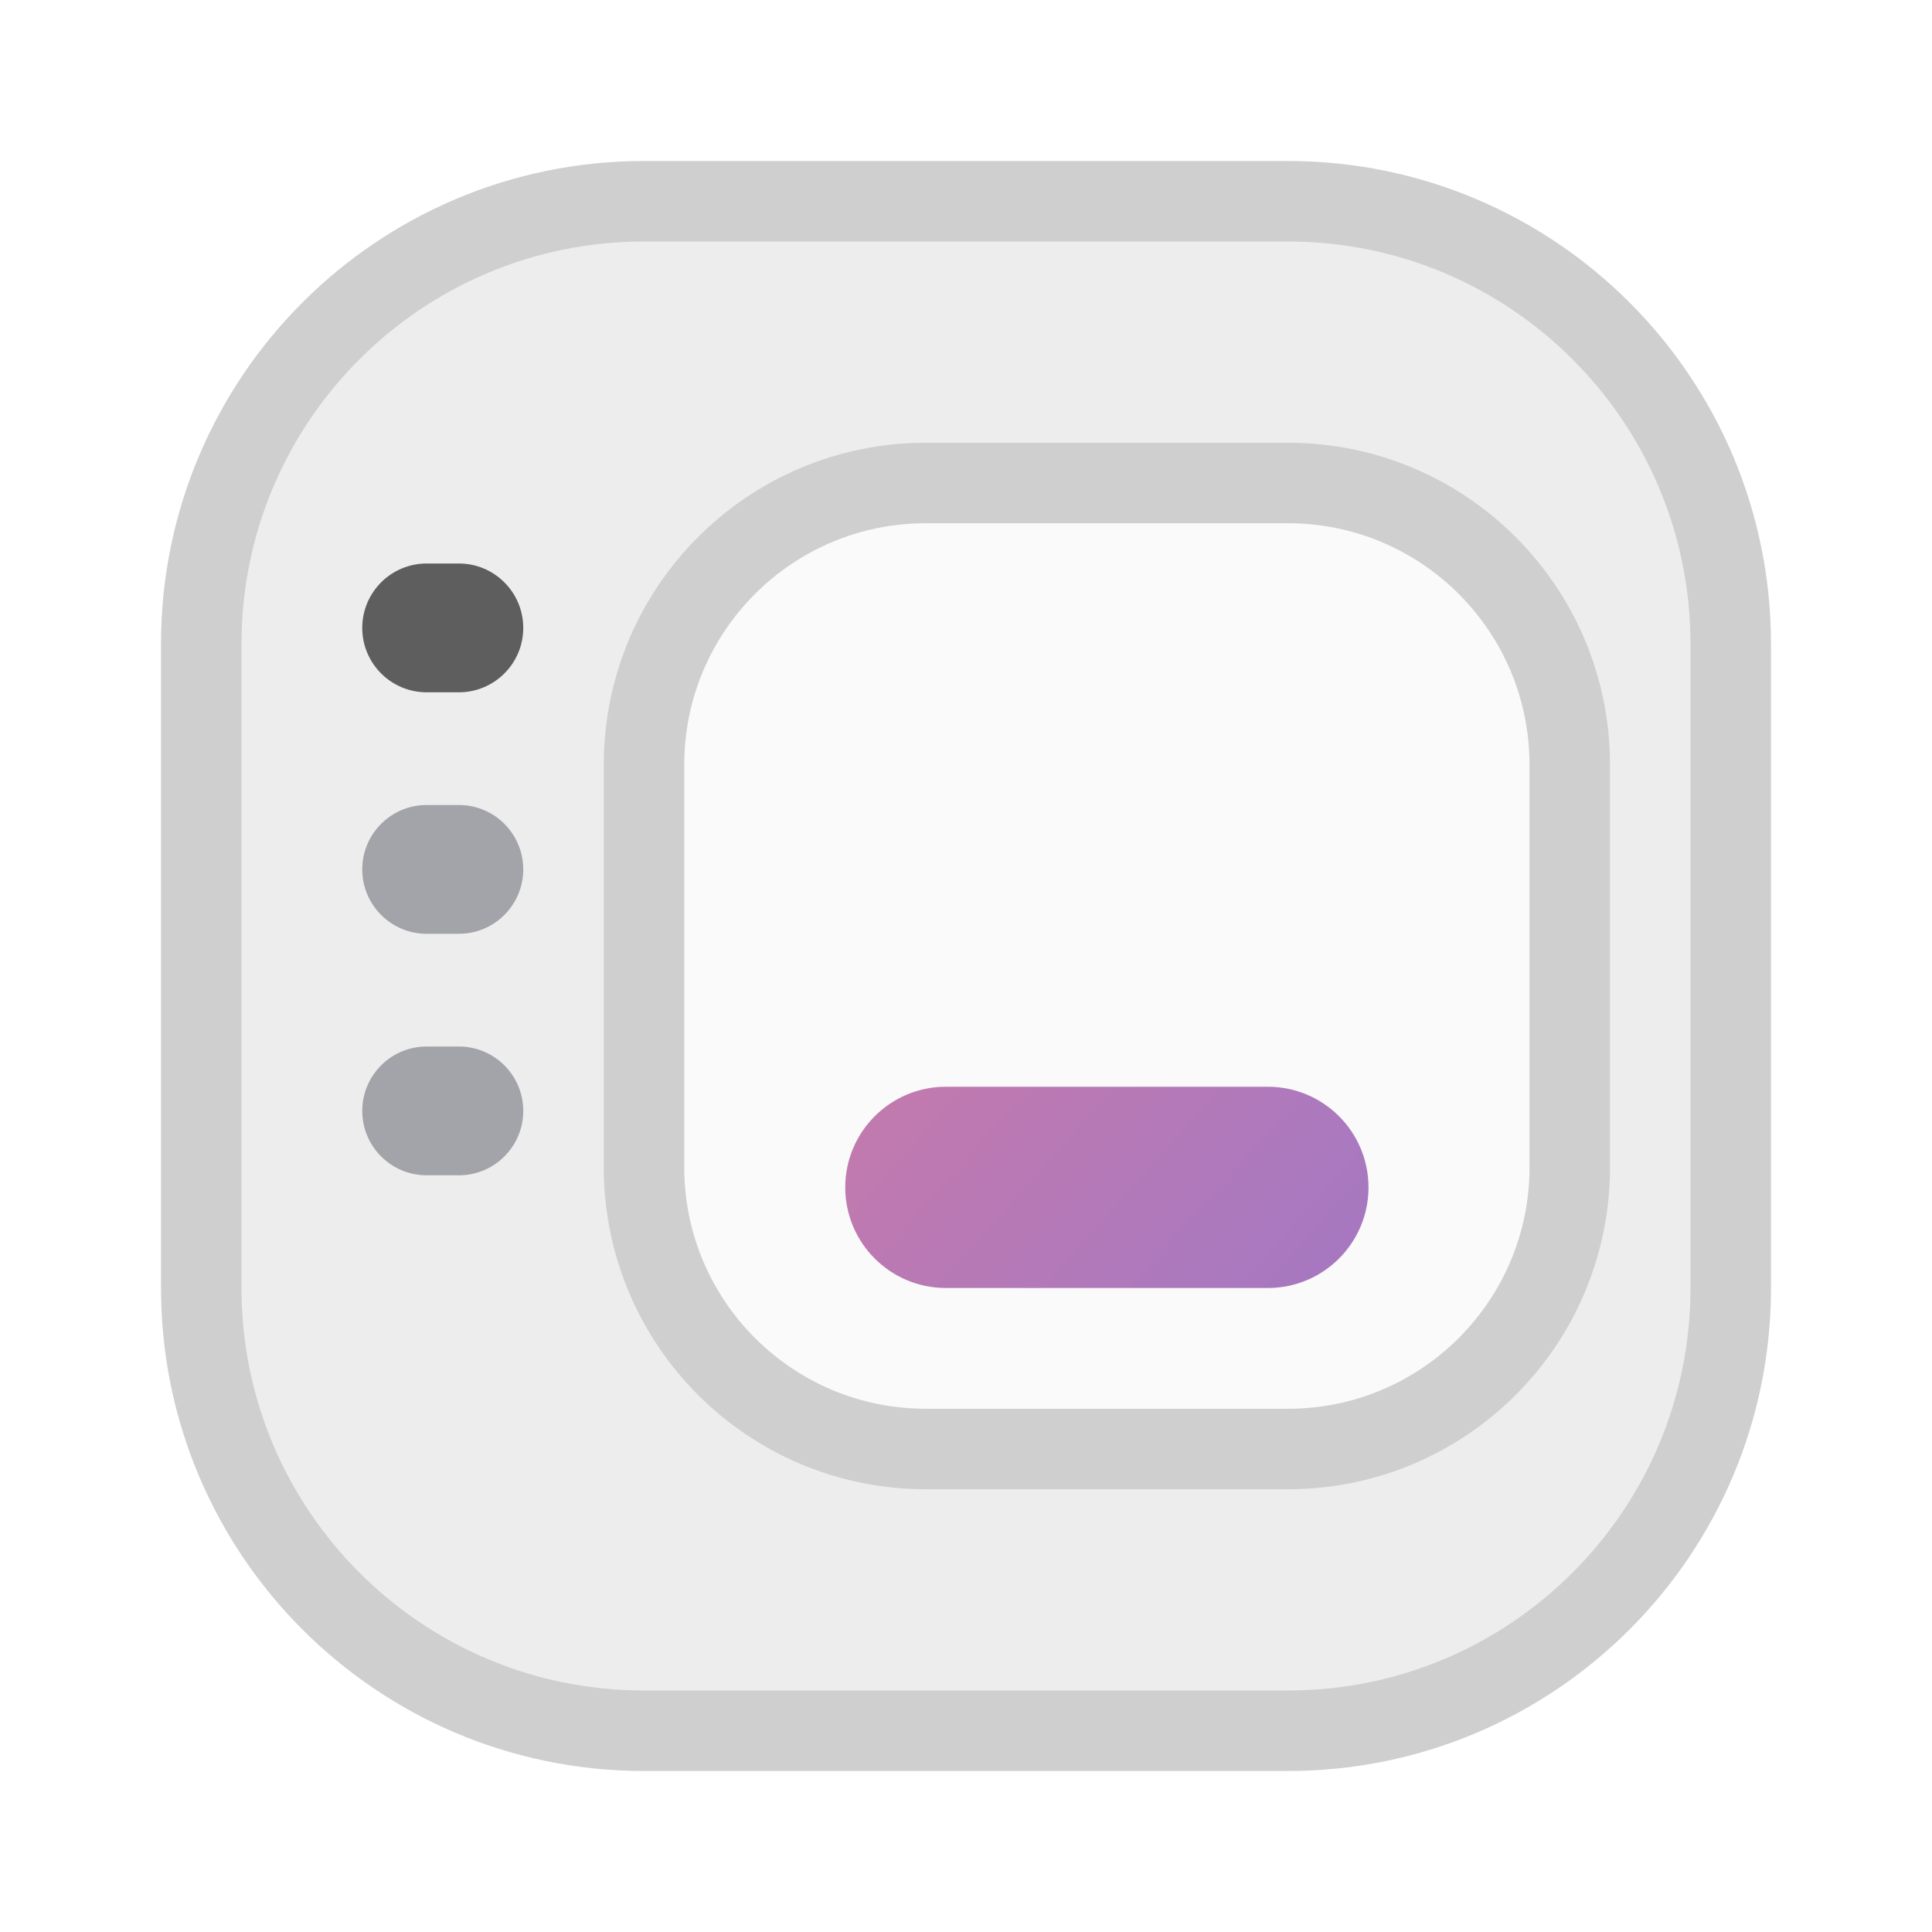
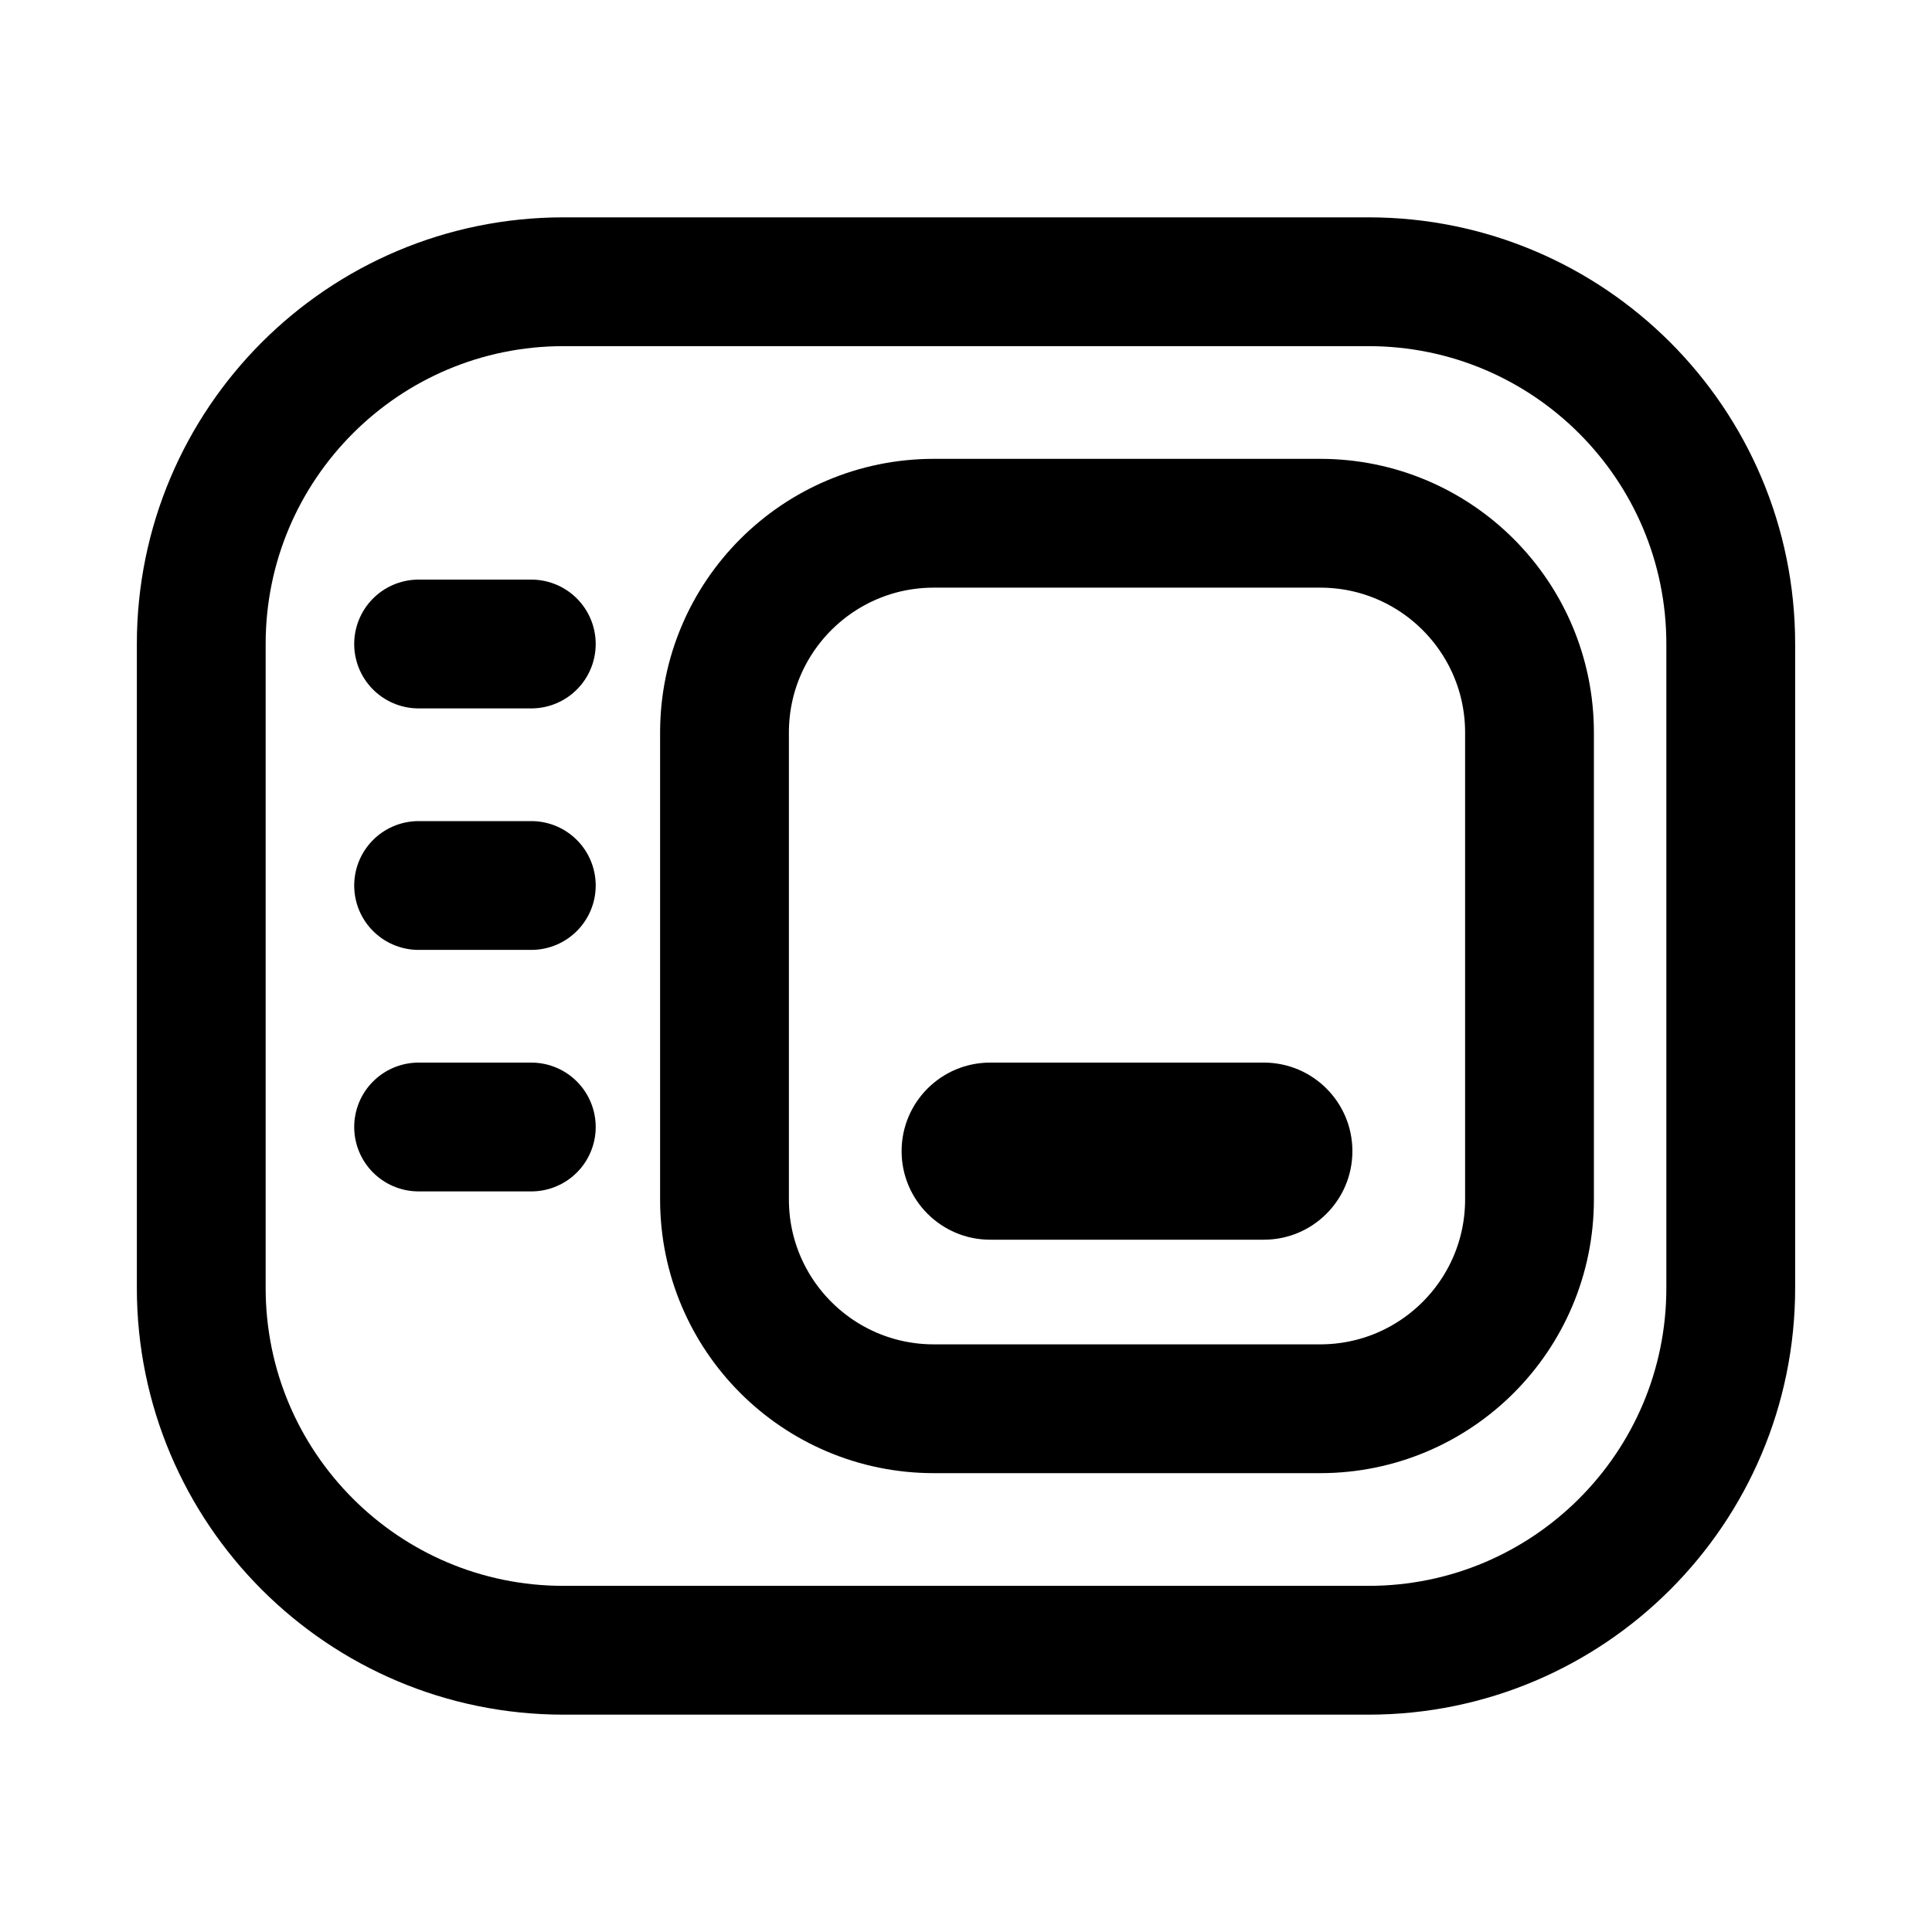
- <svg xmlns="http://www.w3.org/2000/svg" viewBox="0 0 24 24" fill="none">
-   <defs>
-     <linearGradient id="pk" x1="3" y1="4" x2="21" y2="20" gradientUnits="userSpaceOnUse">
-       <stop offset="0" stop-color="#D96D98" />
-       <stop offset="0.38" stop-color="#D27AA2" />
-       <stop offset="0.71" stop-color="#AA79BF" />
-       <stop offset="1" stop-color="#8C69C3" />
-     </linearGradient>
-   </defs>
-   <rect x="2.5" y="2.5" width="19" height="19" rx="5.5" fill="#EDEDED" stroke="#CFCFCF" />
-   <rect x="8" y="6" width="11.5" height="12" rx="3.5" fill="#FAFAFA" stroke="#CFCFCF" />
-   <rect x="4.5" y="7" width="2" height="1.6" rx="0.8" fill="#5E5E5E" />
-   <rect x="4.5" y="10" width="2" height="1.6" rx="0.8" fill="#A3A4A9" />
-   <rect x="4.5" y="13" width="2" height="1.6" rx="0.8" fill="#A3A4A9" />
-   <rect x="10.5" y="13.5" width="6.5" height="2.5" rx="1.25" fill="url(#pk)" />
+ <svg xmlns="http://www.w3.org/2000/svg" viewBox="0 0 24 24" fill="none" stroke="#000" stroke-width="1.6" stroke-linecap="round" stroke-linejoin="round">
+   <rect x="2.5" y="3.5" width="19" height="17" rx="4.5" />
+   <rect x="9" y="6.5" width="10" height="11" rx="2.6" />
+   <path d="M5.2 8h1.4M5.2 11h1.4M5.2 14h1.4" />
+   <rect x="11.2" y="13.2" width="5.6" height="2.2" rx="1.1" fill="#000" stroke="none" />
</svg>
